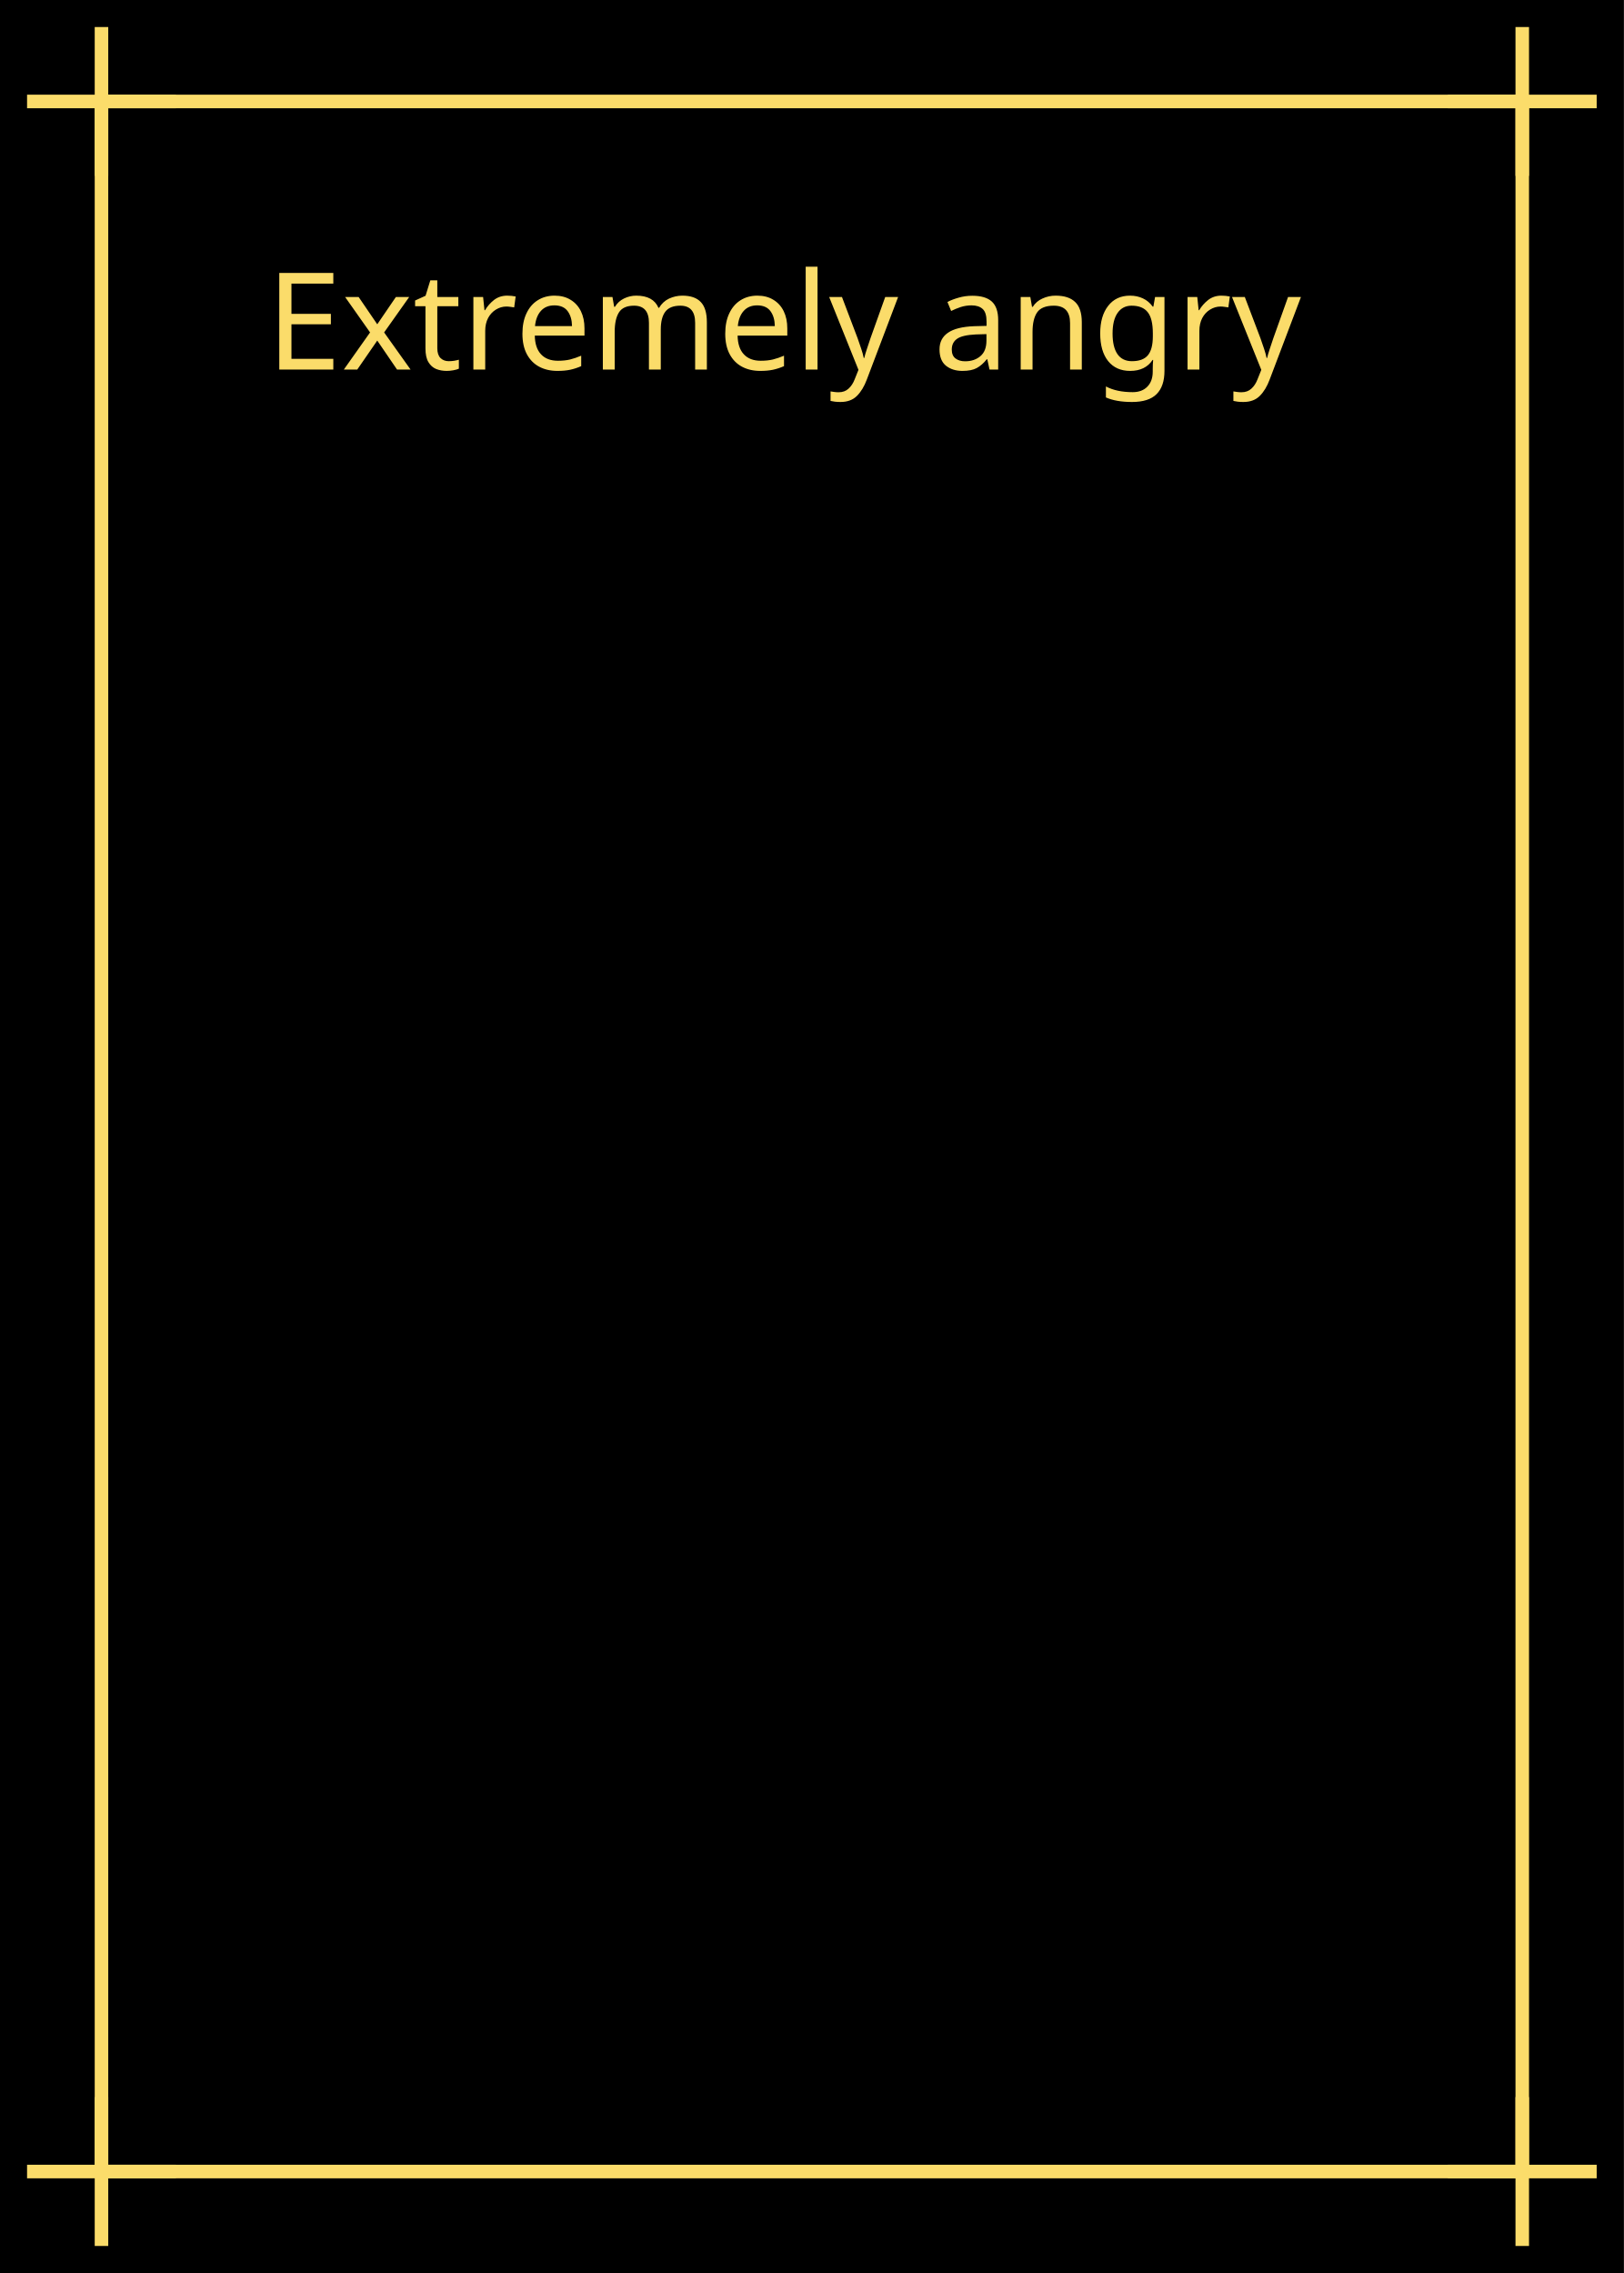
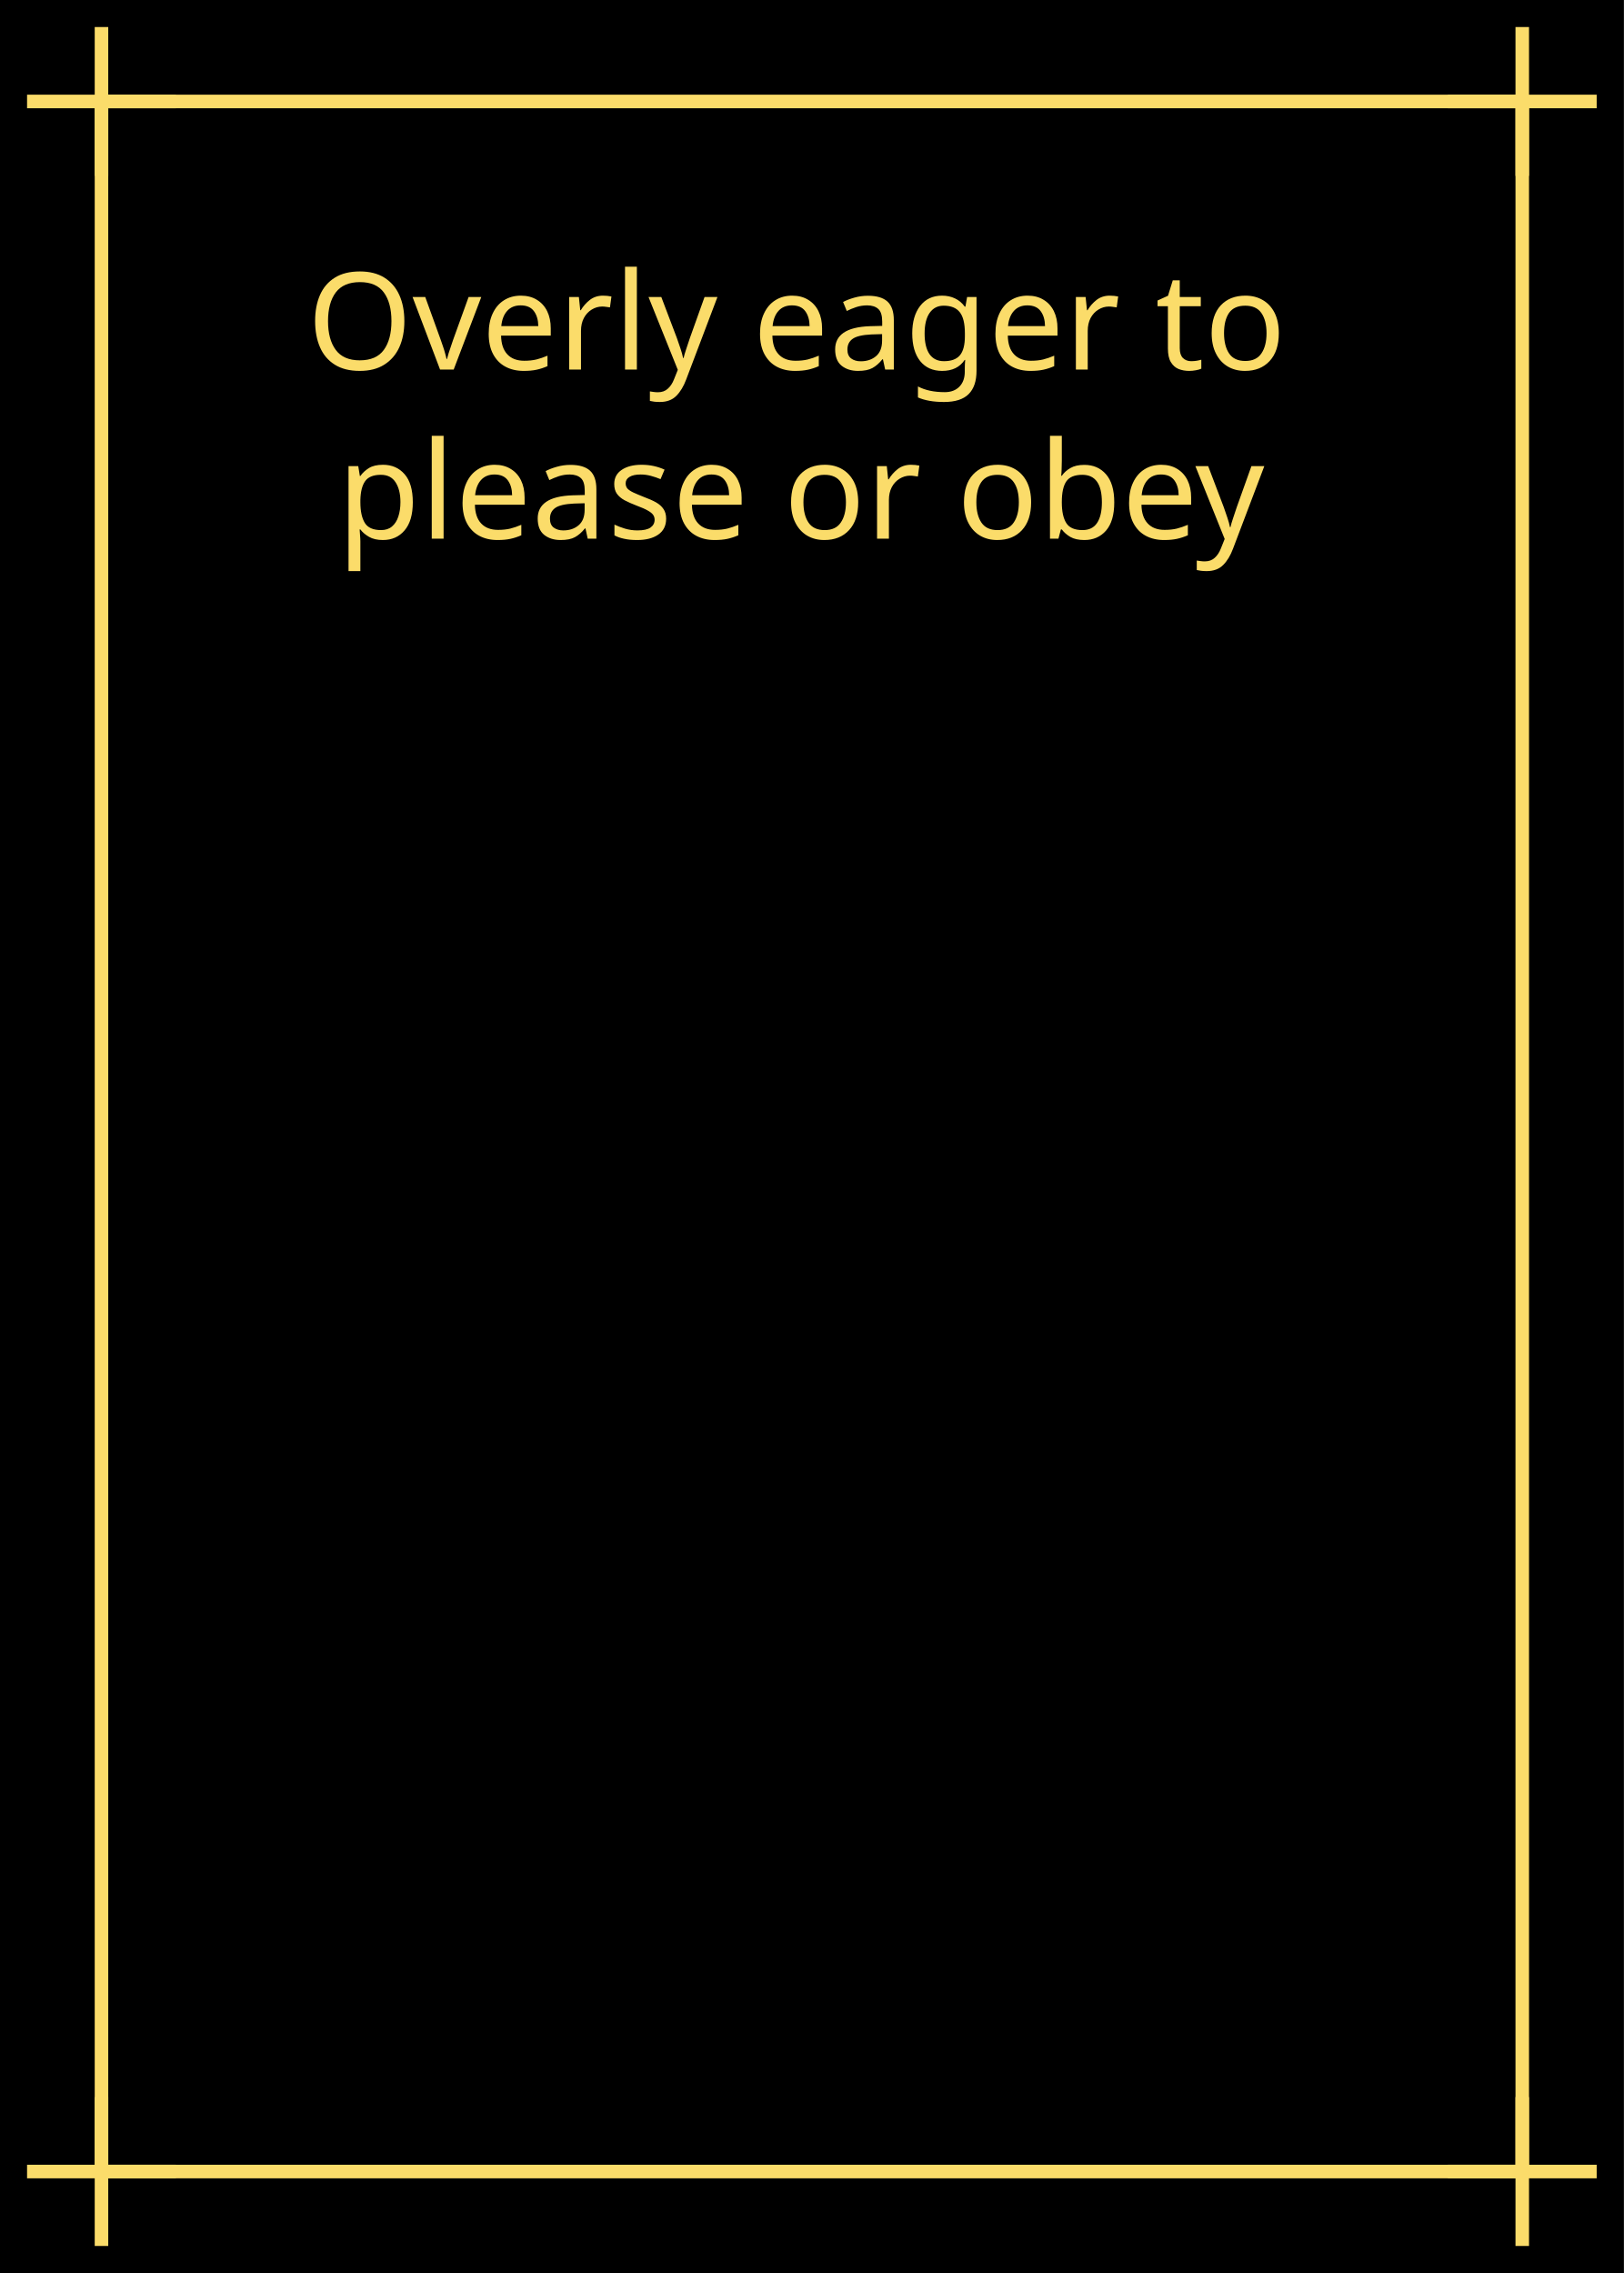
<svg xmlns="http://www.w3.org/2000/svg" width="2.5in" height="3.5in" viewBox="0 0 240 336" version="1.2" baseProfile="tiny">
  <defs>
</defs>
  <g fill="none" stroke="black" stroke-width="1" fill-rule="evenodd" stroke-linecap="square" stroke-linejoin="bevel">
    <g fill="#000000" fill-opacity="1" stroke="none" transform="matrix(1,0,0,1,0,0)" font-family=".AppleSystemUIFont" font-size="17.333" font-weight="400" font-style="normal">
      <rect x="0" y="0" width="240" height="336" />
    </g>
    <g fill="#000000" fill-opacity="1" stroke="none" transform="matrix(1,0,0,1,0,0)" font-family=".AppleSystemUIFont" font-size="17.333" font-weight="400" font-style="normal">
      <rect x="0" y="0" width="240" height="336" />
    </g>
    <g fill="#000000" fill-opacity="1" stroke="#fbdc6a" stroke-opacity="1" stroke-width="2" stroke-linecap="square" stroke-linejoin="bevel" transform="matrix(1,0,0,1,0,0)" font-family=".AppleSystemUIFont" font-size="17.333" font-weight="400" font-style="normal">
      <rect x="15" y="15" width="210" height="306" />
      <polyline fill="none" vector-effect="none" points="5,15 25,15 " />
      <polyline fill="none" vector-effect="none" points="15,5 15,25 " />
      <polyline fill="none" vector-effect="none" points="215,15 235,15 " />
      <polyline fill="none" vector-effect="none" points="225,5 225,25 " />
      <polyline fill="none" vector-effect="none" points="5,321 25,321 " />
      <polyline fill="none" vector-effect="none" points="15,311 15,331 " />
      <polyline fill="none" vector-effect="none" points="215,321 235,321 " />
      <polyline fill="none" vector-effect="none" points="225,311 225,331 " />
    </g>
    <g fill="#000000" fill-opacity="1" stroke="#fbdc6a" stroke-opacity="1" stroke-width="1" stroke-linecap="square" stroke-linejoin="bevel" transform="matrix(1,0,0,1,0,0)" font-family="Arbutus Slab" font-size="20" font-weight="400" font-style="normal">
-       <text fill="#fbdc6a" fill-opacity="1" stroke="none" xml:space="preserve" x="39.344" y="54.625" font-family="Arbutus Slab" font-size="20" font-weight="400" font-style="normal">Extremely angry</text>
+       <text fill="#fbdc6a" fill-opacity="1" stroke="none" xml:space="preserve" x="45.359" y="54.625" font-family="Arbutus Slab" font-size="20" font-weight="400" font-style="normal">Overly eager to</text>
+       <text fill="#fbdc6a" fill-opacity="1" stroke="none" xml:space="preserve" x="49.812" y="79.625" font-family="Arbutus Slab" font-size="20" font-weight="400" font-style="normal">please or obey</text>
    </g>
  </g>
</svg>
